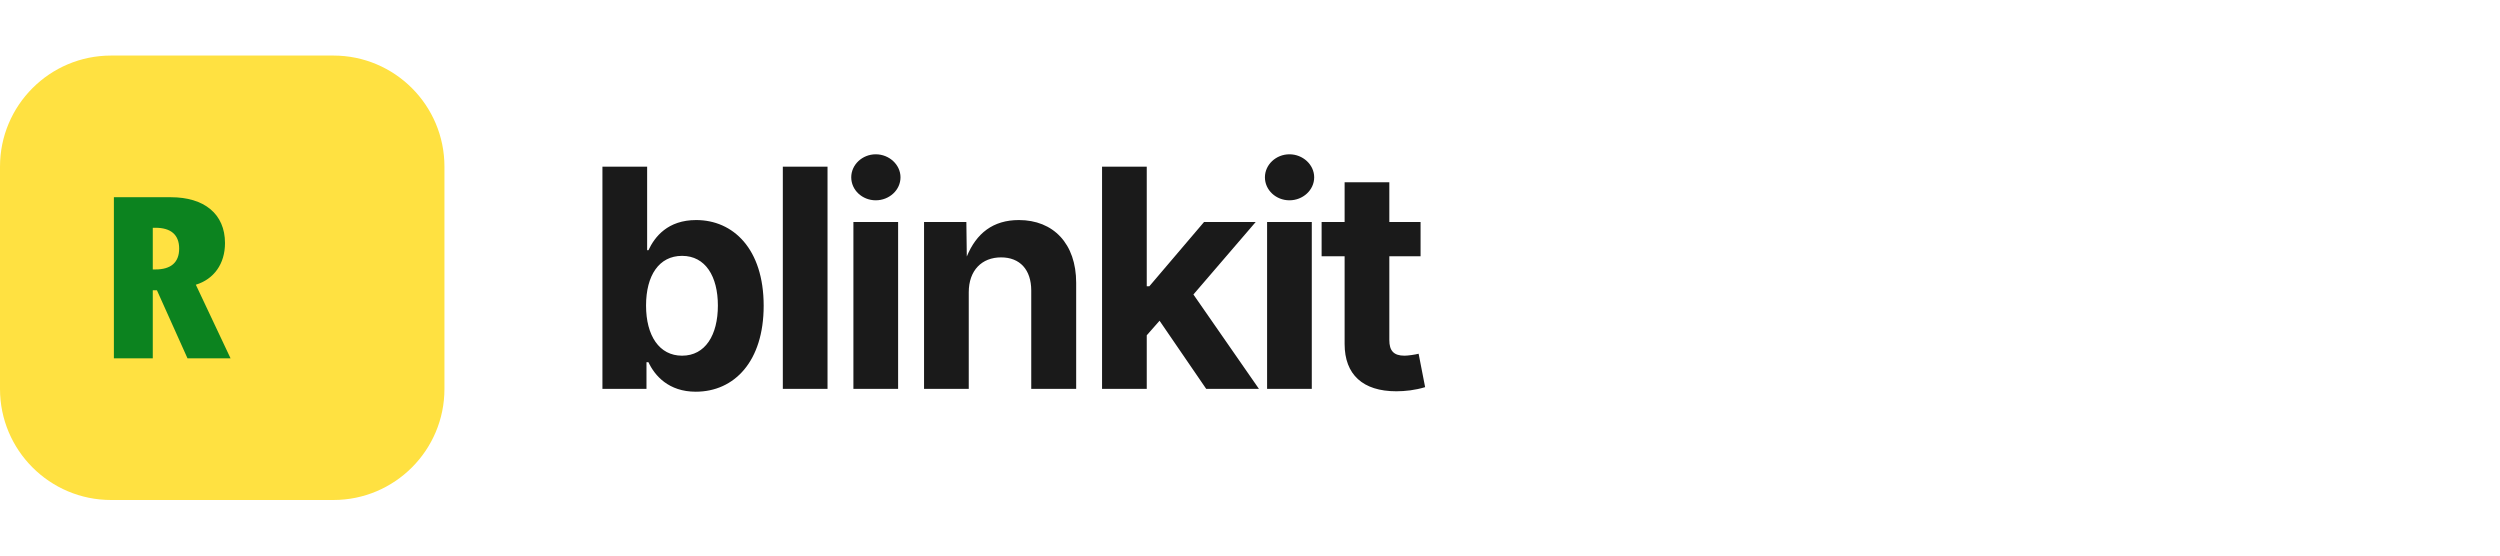
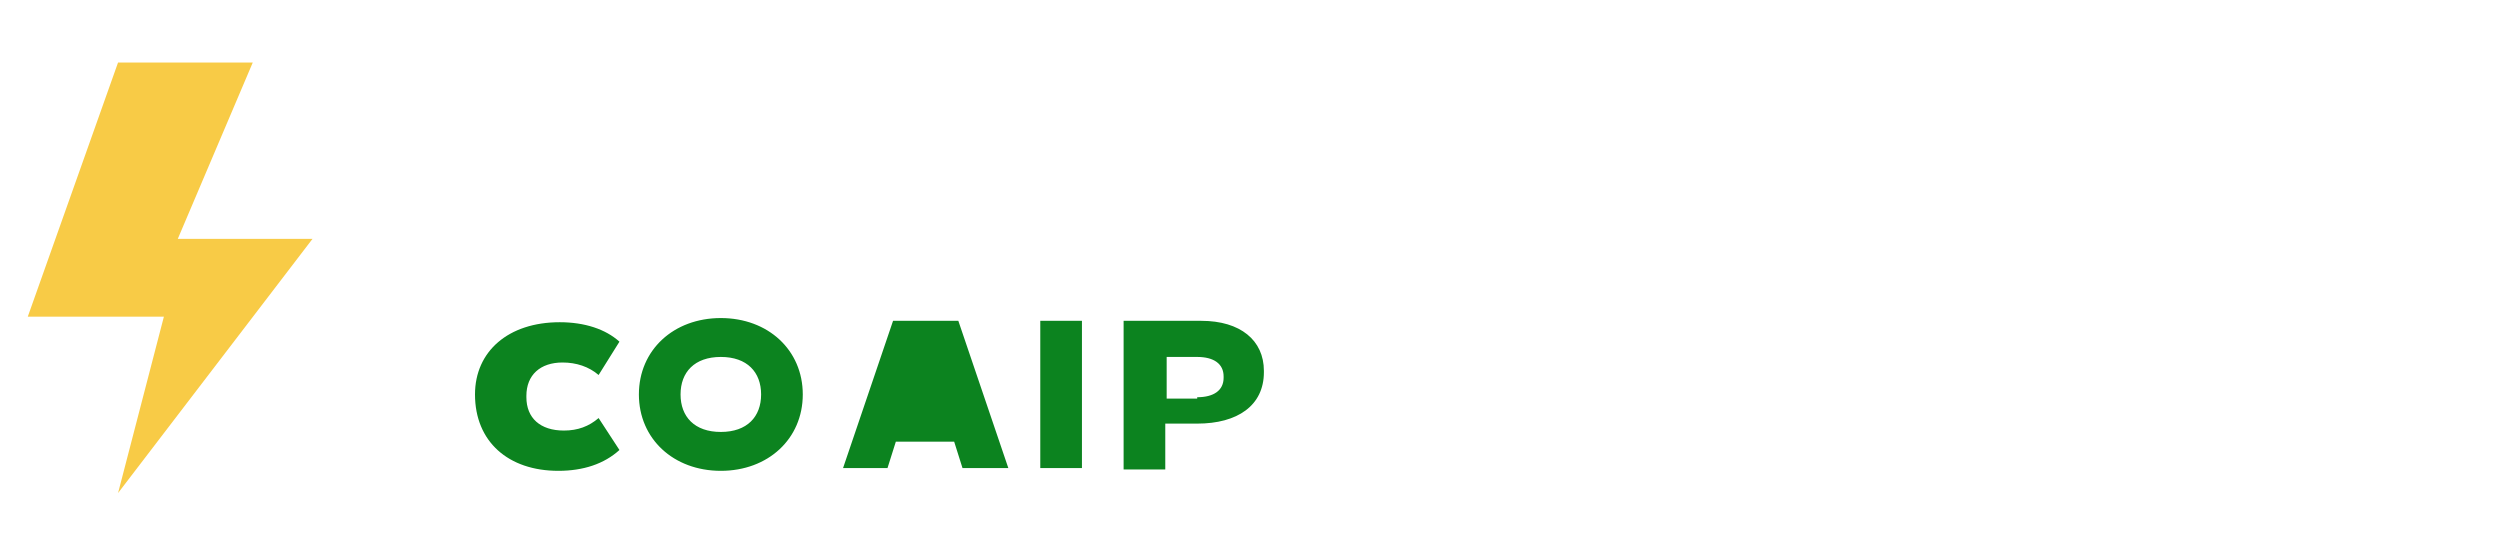
<svg xmlns="http://www.w3.org/2000/svg" viewBox="0 0 180 40" fill="none" role="img" aria-label="Blinkit">
-   <rect x="0" y="4" width="32" height="32" rx="8" fill="#FFE141" />
-   <path fill="#0C831F" d="M8.2 14.2h4.1c2.4 0 3.9 1.2 3.9 3.3 0 1.5-.8 2.6-2.1 3l2.5 5.3h-3.1l-2.2-4.9H11v4.9H8.2V14.2zm3 5.2c1.1 0 1.7-.5 1.7-1.5s-.6-1.5-1.7-1.5H11v3h.2z" />
-   <text x="42" y="28" font-family="ui-sans-serif, system-ui, -apple-system, Segoe UI, sans-serif" font-size="22" font-weight="700" letter-spacing="-0.04em" fill="#1A1A1A">blinkit</text>
+   <path fill="#F8CB46" d="M8.5 4.5 18.2 4.5 12.8 17.2 22.5 17.2 8.5 35.5 11.8 22.8 2 22.8 8.5 4.5Z" />
+   <path fill="#0C831F" d="M34.2 28.4c0-3.1 2.4-5.2 6.1-5.2 1.8 0 3.3.5 4.3 1.4l-1.5 2.4c-.7-.6-1.6-.9-2.6-.9-1.6 0-2.6.9-2.6 2.4v.1c0 1.5 1 2.4 2.7 2.4 1 0 1.8-.3 2.5-.9l1.5 2.3c-1.1 1-2.6 1.5-4.4 1.5-3.6 0-6-2.1-6-5.5Zm11.8 0c0-3.2 2.5-5.5 5.9-5.5s5.9 2.3 5.9 5.5-2.5 5.5-5.9 5.5-5.9-2.3-5.9-5.5Zm8.8 0c0-1.6-1-2.7-2.9-2.7s-2.9 1.1-2.9 2.7 1 2.7 2.9 2.7 2.9-1.1 2.9-2.7Zm11.1-5.3h3.1l3.6 10.6h-3.3l-.6-1.9h-4.2l-.6 1.9h-3.2l3.6-10.6Zm-.2 6.5 1.3-4.1 1.3 4.1h-2.6Zm9.2-6.5h3v10.6h-3V23.1Zm6.1 0h5.5c2.8 0 4.5 1.4 4.5 3.6v.1c0 2.4-1.9 3.7-4.8 3.7h-2.3v3.3h-3v-10.7Zm5.2 5.5c1.2 0 1.9-.5 1.9-1.4v-.1c0-.9-.7-1.4-1.9-1.4h-2.2v3h2.2Z" />
</svg>
